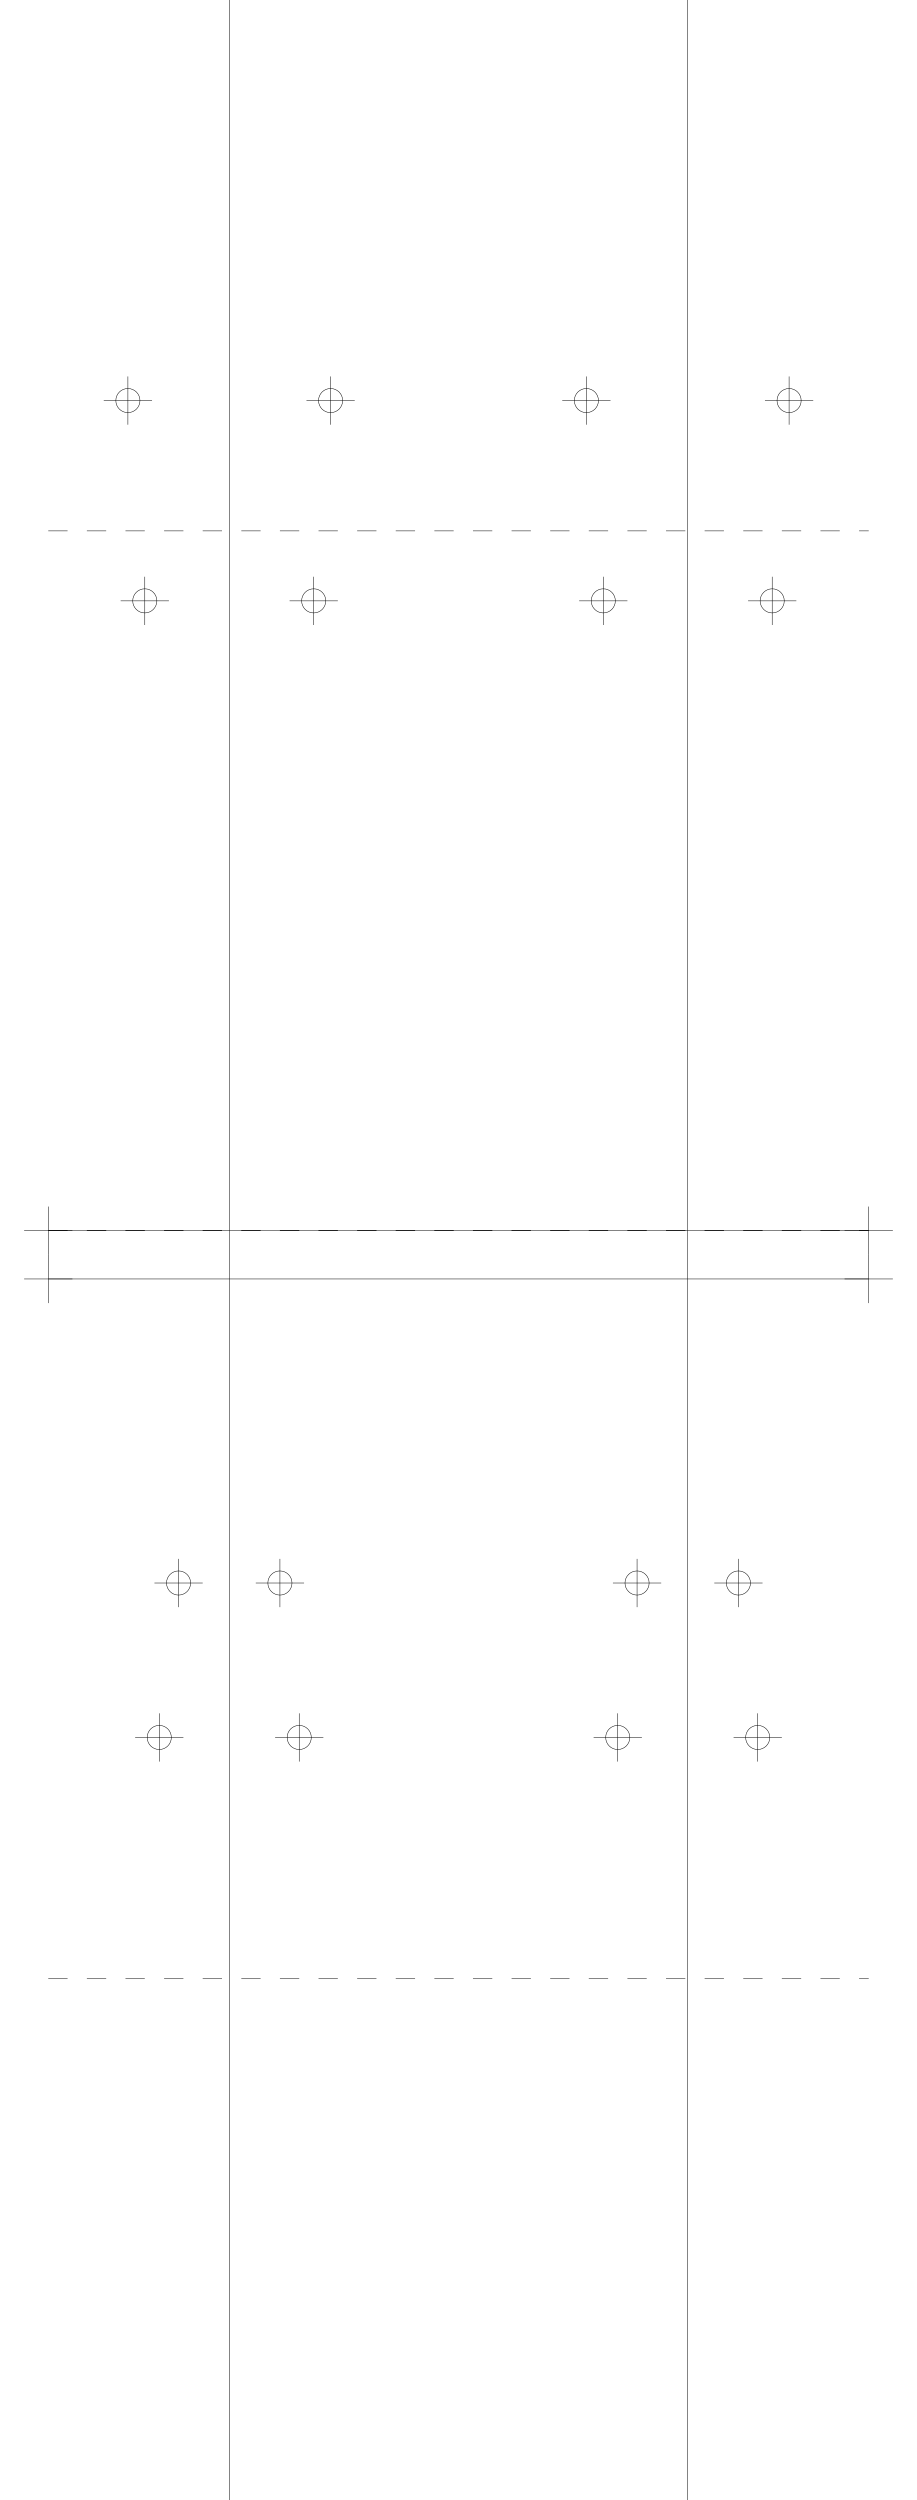
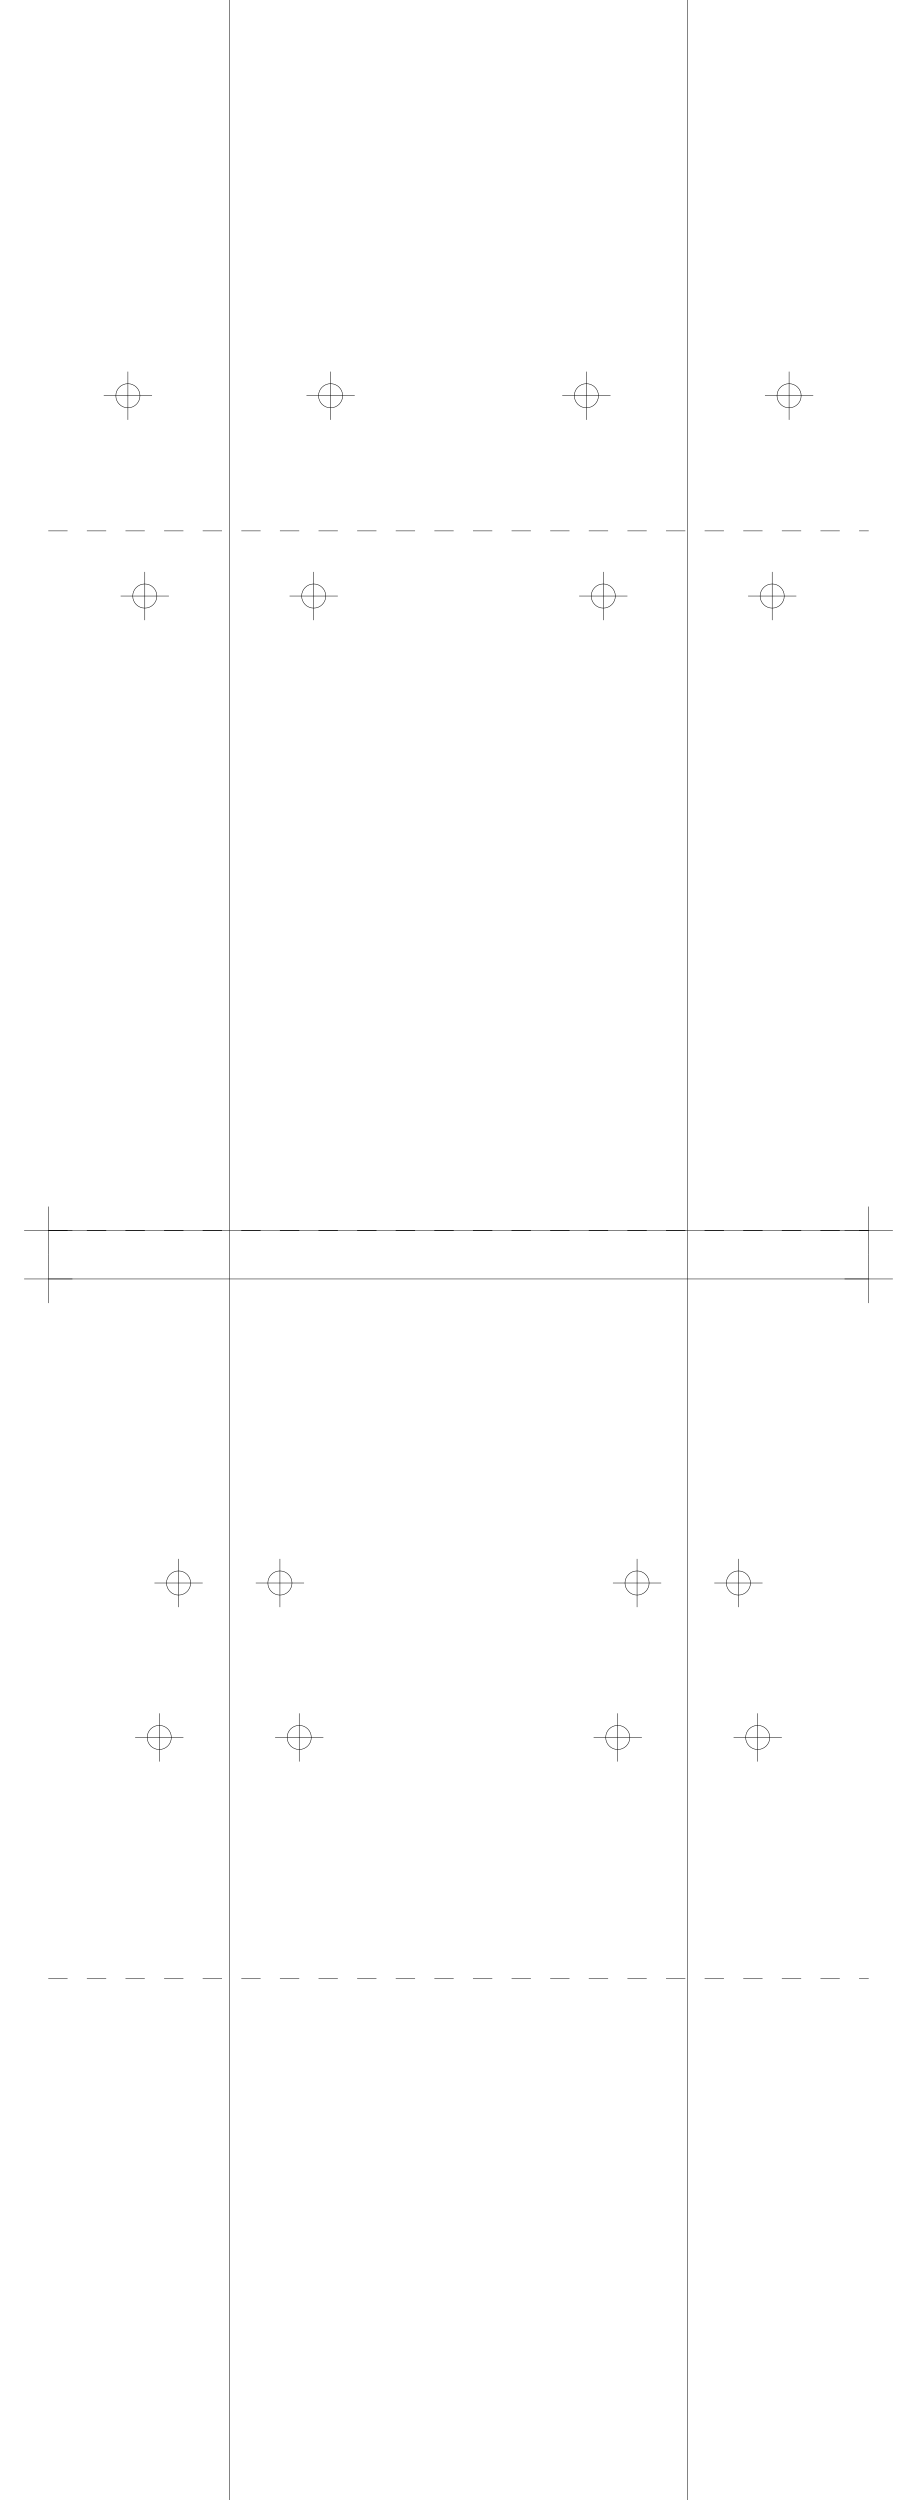
<svg xmlns="http://www.w3.org/2000/svg" version="1.2" width="190.0mm" height="518.0mm" viewBox="0 0 190.0 518.0">
  <line x1="47.5" y1="0.0" x2="47.5" y2="518.0" stroke="black" stroke-width="0.1" />
  <line x1="142.5" y1="0.0" x2="142.5" y2="518.0" stroke="black" stroke-width="0.1" />
  <line x1="10.0" y1="255.0" x2="180.0" y2="255.0" stroke="black" stroke-width="0.1" />
  <line x1="5.0" y1="255.0" x2="15.0" y2="255.0" stroke="black" stroke-width="0.1" />
  <line x1="10.0" y1="250.0" x2="10.0" y2="260.0" stroke="black" stroke-width="0.1" />
  <line x1="175.0" y1="255.0" x2="185.0" y2="255.0" stroke="black" stroke-width="0.1" />
  <line x1="180.0" y1="250.0" x2="180.0" y2="260.0" stroke="black" stroke-width="0.1" />
  <line x1="10.0" y1="265.0" x2="180.0" y2="265.0" stroke="black" stroke-width="0.1" />
  <line x1="5.0" y1="265.0" x2="15.0" y2="265.0" stroke="black" stroke-width="0.1" />
  <line x1="10.0" y1="260.0" x2="10.0" y2="270.0" stroke="black" stroke-width="0.1" />
  <line x1="175.0" y1="265.0" x2="185.0" y2="265.0" stroke="black" stroke-width="0.1" />
  <line x1="180.0" y1="260.0" x2="180.0" y2="270.0" stroke="black" stroke-width="0.1" />
  <line x1="10.0" y1="255.0" x2="180.0" y2="255.0" stroke="black" stroke-width="0.1" stroke-dasharray="4 4" />
  <line x1="10.0" y1="110.0" x2="180.0" y2="110.0" stroke="black" stroke-width="0.1" stroke-dasharray="4 4" />
-   <circle cx="65.0" cy="124.5" r="2.5" fill="none" stroke="black" stroke-width="0.1" />
-   <line x1="60.0" y1="124.5" x2="70.0" y2="124.5" stroke="black" stroke-width="0.1" />
-   <line x1="65.0" y1="119.5" x2="65.0" y2="129.5" stroke="black" stroke-width="0.1" />
-   <circle cx="160.0" cy="124.5" r="2.5" fill="none" stroke="black" stroke-width="0.1" />
-   <line x1="155.0" y1="124.5" x2="165.0" y2="124.5" stroke="black" stroke-width="0.1" />
-   <line x1="160.0" y1="119.5" x2="160.0" y2="129.5" stroke="black" stroke-width="0.1" />
-   <circle cx="30.0" cy="124.5" r="2.5" fill="none" stroke="black" stroke-width="0.1" />
-   <line x1="25.0" y1="124.5" x2="35.0" y2="124.5" stroke="black" stroke-width="0.1" />
-   <line x1="30.0" y1="119.5" x2="30.0" y2="129.5" stroke="black" stroke-width="0.1" />
-   <circle cx="125.0" cy="124.5" r="2.5" fill="none" stroke="black" stroke-width="0.1" />
-   <line x1="120.0" y1="124.5" x2="130.0" y2="124.5" stroke="black" stroke-width="0.1" />
-   <line x1="125.0" y1="119.5" x2="125.0" y2="129.5" stroke="black" stroke-width="0.1" />
-   <circle cx="68.5" cy="83.0" r="2.5" fill="none" stroke="black" stroke-width="0.1" />
-   <line x1="63.5" y1="83.0" x2="73.5" y2="83.0" stroke="black" stroke-width="0.1" />
-   <line x1="68.5" y1="78.0" x2="68.5" y2="88.0" stroke="black" stroke-width="0.1" />
-   <circle cx="163.5" cy="83.0" r="2.5" fill="none" stroke="black" stroke-width="0.1" />
-   <line x1="158.5" y1="83.0" x2="168.5" y2="83.0" stroke="black" stroke-width="0.1" />
-   <line x1="163.5" y1="78.0" x2="163.5" y2="88.0" stroke="black" stroke-width="0.1" />
-   <circle cx="26.5" cy="83.0" r="2.5" fill="none" stroke="black" stroke-width="0.1" />
-   <line x1="21.5" y1="83.0" x2="31.5" y2="83.0" stroke="black" stroke-width="0.1" />
-   <line x1="26.5" y1="78.0" x2="26.5" y2="88.0" stroke="black" stroke-width="0.1" />
-   <circle cx="121.5" cy="83.0" r="2.5" fill="none" stroke="black" stroke-width="0.1" />
-   <line x1="116.5" y1="83.0" x2="126.5" y2="83.0" stroke="black" stroke-width="0.1" />
-   <line x1="121.5" y1="78.0" x2="121.5" y2="88.0" stroke="black" stroke-width="0.1" />
+   <circle cx="65.0" cy="123.5" r="2.5" fill="none" stroke="black" stroke-width="0.1" />
+   <line x1="60.0" y1="123.5" x2="70.0" y2="123.5" stroke="black" stroke-width="0.1" />
+   <line x1="65.0" y1="118.5" x2="65.0" y2="128.5" stroke="black" stroke-width="0.1" />
+   <circle cx="160.0" cy="123.5" r="2.5" fill="none" stroke="black" stroke-width="0.1" />
+   <line x1="155.0" y1="123.5" x2="165.0" y2="123.5" stroke="black" stroke-width="0.1" />
+   <line x1="160.0" y1="118.5" x2="160.0" y2="128.5" stroke="black" stroke-width="0.1" />
+   <circle cx="30.0" cy="123.5" r="2.5" fill="none" stroke="black" stroke-width="0.1" />
+   <line x1="25.0" y1="123.5" x2="35.0" y2="123.5" stroke="black" stroke-width="0.1" />
+   <line x1="30.0" y1="118.5" x2="30.0" y2="128.5" stroke="black" stroke-width="0.1" />
+   <circle cx="125.0" cy="123.5" r="2.5" fill="none" stroke="black" stroke-width="0.1" />
+   <line x1="120.0" y1="123.5" x2="130.0" y2="123.5" stroke="black" stroke-width="0.1" />
+   <line x1="125.0" y1="118.5" x2="125.0" y2="128.5" stroke="black" stroke-width="0.1" />
+   <circle cx="68.5" cy="82.0" r="2.5" fill="none" stroke="black" stroke-width="0.1" />
+   <line x1="63.5" y1="82.0" x2="73.5" y2="82.0" stroke="black" stroke-width="0.1" />
+   <line x1="68.5" y1="77.0" x2="68.5" y2="87.0" stroke="black" stroke-width="0.1" />
+   <circle cx="163.5" cy="82.0" r="2.5" fill="none" stroke="black" stroke-width="0.1" />
+   <line x1="158.5" y1="82.0" x2="168.5" y2="82.0" stroke="black" stroke-width="0.1" />
+   <line x1="163.5" y1="77.0" x2="163.5" y2="87.0" stroke="black" stroke-width="0.1" />
+   <circle cx="26.5" cy="82.0" r="2.5" fill="none" stroke="black" stroke-width="0.1" />
+   <line x1="21.5" y1="82.0" x2="31.5" y2="82.0" stroke="black" stroke-width="0.1" />
+   <line x1="26.5" y1="77.0" x2="26.5" y2="87.0" stroke="black" stroke-width="0.1" />
+   <circle cx="121.5" cy="82.0" r="2.5" fill="none" stroke="black" stroke-width="0.1" />
+   <line x1="116.5" y1="82.0" x2="126.5" y2="82.0" stroke="black" stroke-width="0.1" />
+   <line x1="121.5" y1="77.0" x2="121.5" y2="87.0" stroke="black" stroke-width="0.1" />
  <line x1="10.0" y1="255.0" x2="180.0" y2="255.0" stroke="black" stroke-width="0.1" stroke-dasharray="4 4" />
  <line x1="10.0" y1="410.0" x2="180.0" y2="410.0" stroke="black" stroke-width="0.1" stroke-dasharray="4 4" />
  <circle cx="58.0" cy="328.0" r="2.5" fill="none" stroke="black" stroke-width="0.1" />
  <line x1="53.0" y1="328.0" x2="63.0" y2="328.0" stroke="black" stroke-width="0.1" />
  <line x1="58.0" y1="323.0" x2="58.0" y2="333.0" stroke="black" stroke-width="0.1" />
  <circle cx="153.0" cy="328.0" r="2.5" fill="none" stroke="black" stroke-width="0.1" />
  <line x1="148.0" y1="328.0" x2="158.0" y2="328.0" stroke="black" stroke-width="0.1" />
  <line x1="153.0" y1="323.0" x2="153.0" y2="333.0" stroke="black" stroke-width="0.1" />
  <circle cx="37.0" cy="328.0" r="2.5" fill="none" stroke="black" stroke-width="0.1" />
  <line x1="32.0" y1="328.0" x2="42.0" y2="328.0" stroke="black" stroke-width="0.1" />
  <line x1="37.0" y1="323.0" x2="37.0" y2="333.0" stroke="black" stroke-width="0.1" />
  <circle cx="132.0" cy="328.0" r="2.5" fill="none" stroke="black" stroke-width="0.1" />
  <line x1="127.0" y1="328.0" x2="137.0" y2="328.0" stroke="black" stroke-width="0.1" />
  <line x1="132.0" y1="323.0" x2="132.0" y2="333.0" stroke="black" stroke-width="0.1" />
  <circle cx="62.0" cy="360.0" r="2.5" fill="none" stroke="black" stroke-width="0.1" />
  <line x1="57.0" y1="360.0" x2="67.0" y2="360.0" stroke="black" stroke-width="0.1" />
  <line x1="62.0" y1="355.0" x2="62.0" y2="365.0" stroke="black" stroke-width="0.1" />
  <circle cx="157.0" cy="360.0" r="2.5" fill="none" stroke="black" stroke-width="0.1" />
  <line x1="152.0" y1="360.0" x2="162.0" y2="360.0" stroke="black" stroke-width="0.1" />
  <line x1="157.0" y1="355.0" x2="157.0" y2="365.0" stroke="black" stroke-width="0.1" />
  <circle cx="33.0" cy="360.0" r="2.5" fill="none" stroke="black" stroke-width="0.1" />
  <line x1="28.0" y1="360.0" x2="38.0" y2="360.0" stroke="black" stroke-width="0.1" />
  <line x1="33.0" y1="355.0" x2="33.0" y2="365.0" stroke="black" stroke-width="0.1" />
  <circle cx="128.0" cy="360.0" r="2.5" fill="none" stroke="black" stroke-width="0.1" />
  <line x1="123.0" y1="360.0" x2="133.0" y2="360.0" stroke="black" stroke-width="0.1" />
  <line x1="128.0" y1="355.0" x2="128.0" y2="365.0" stroke="black" stroke-width="0.1" />
</svg>
